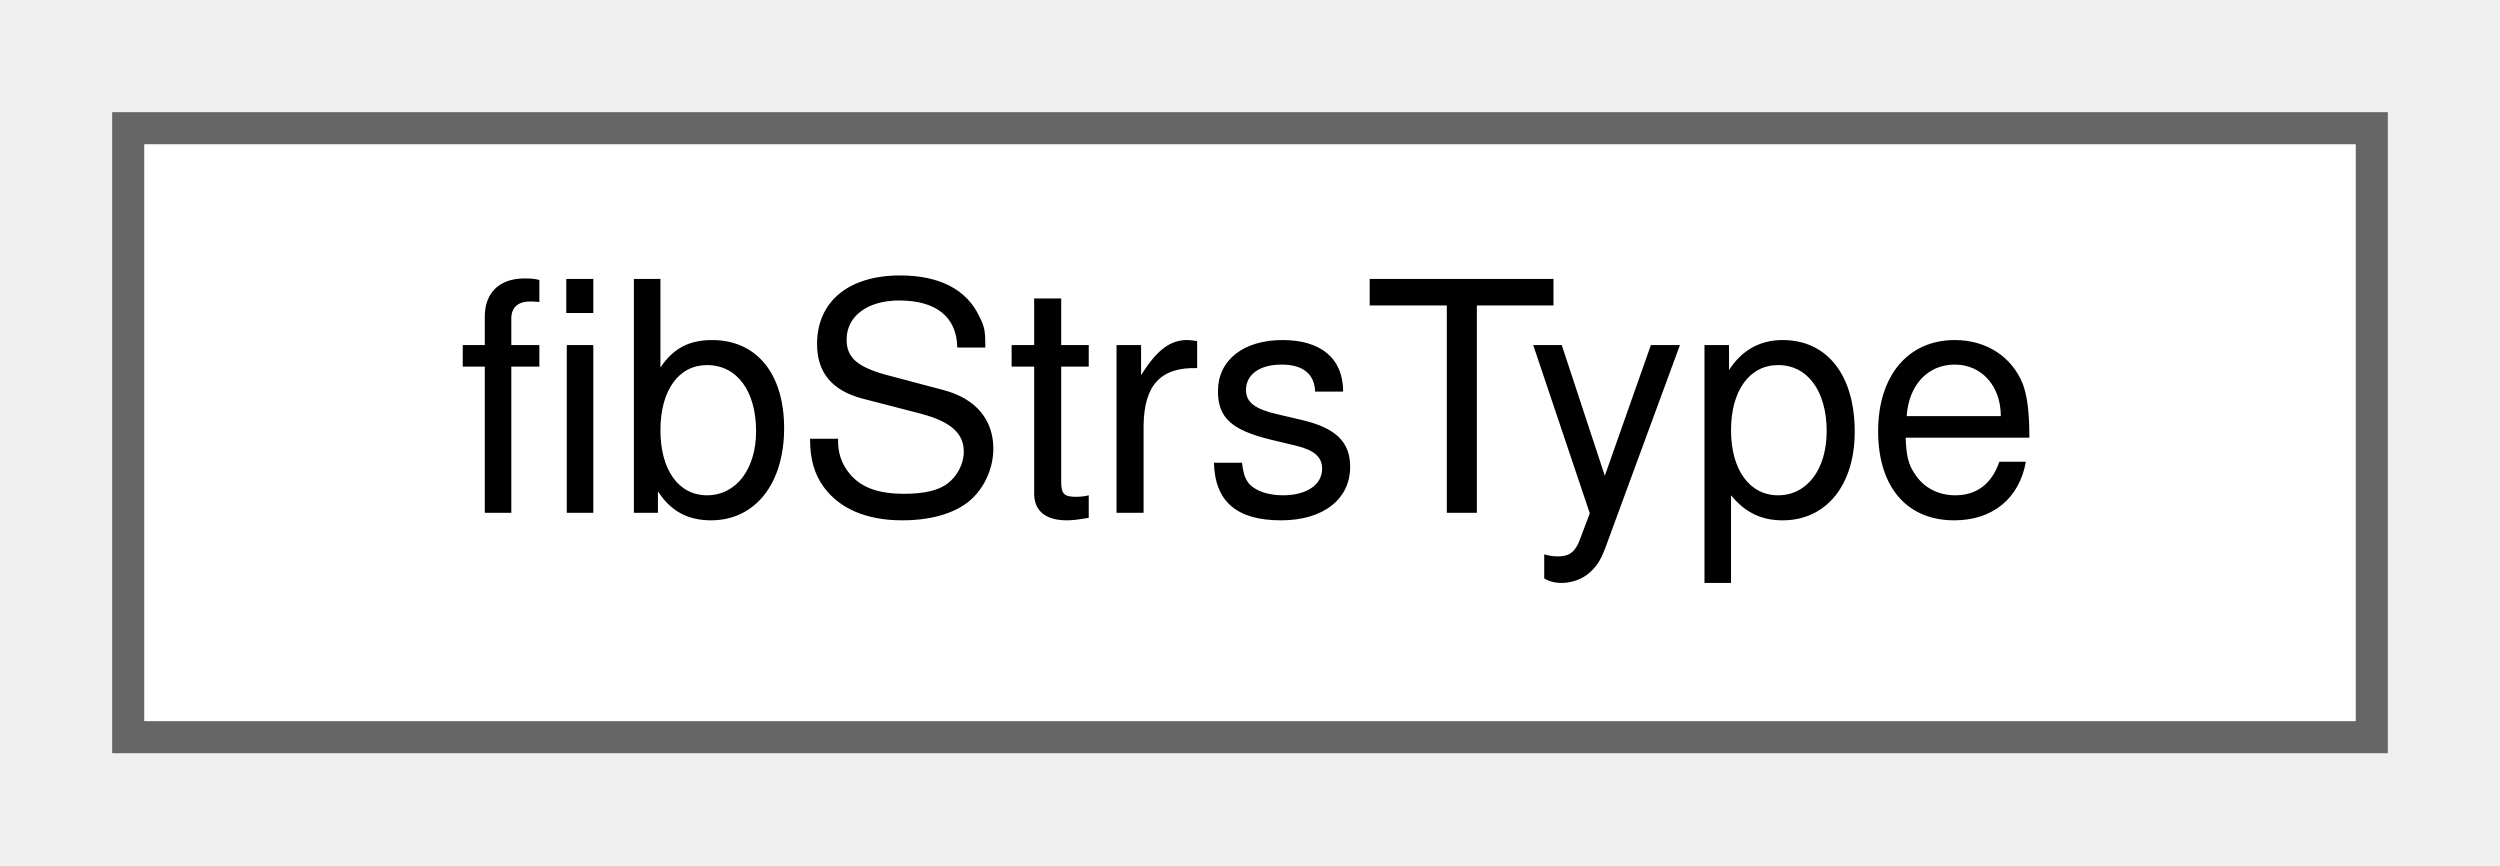
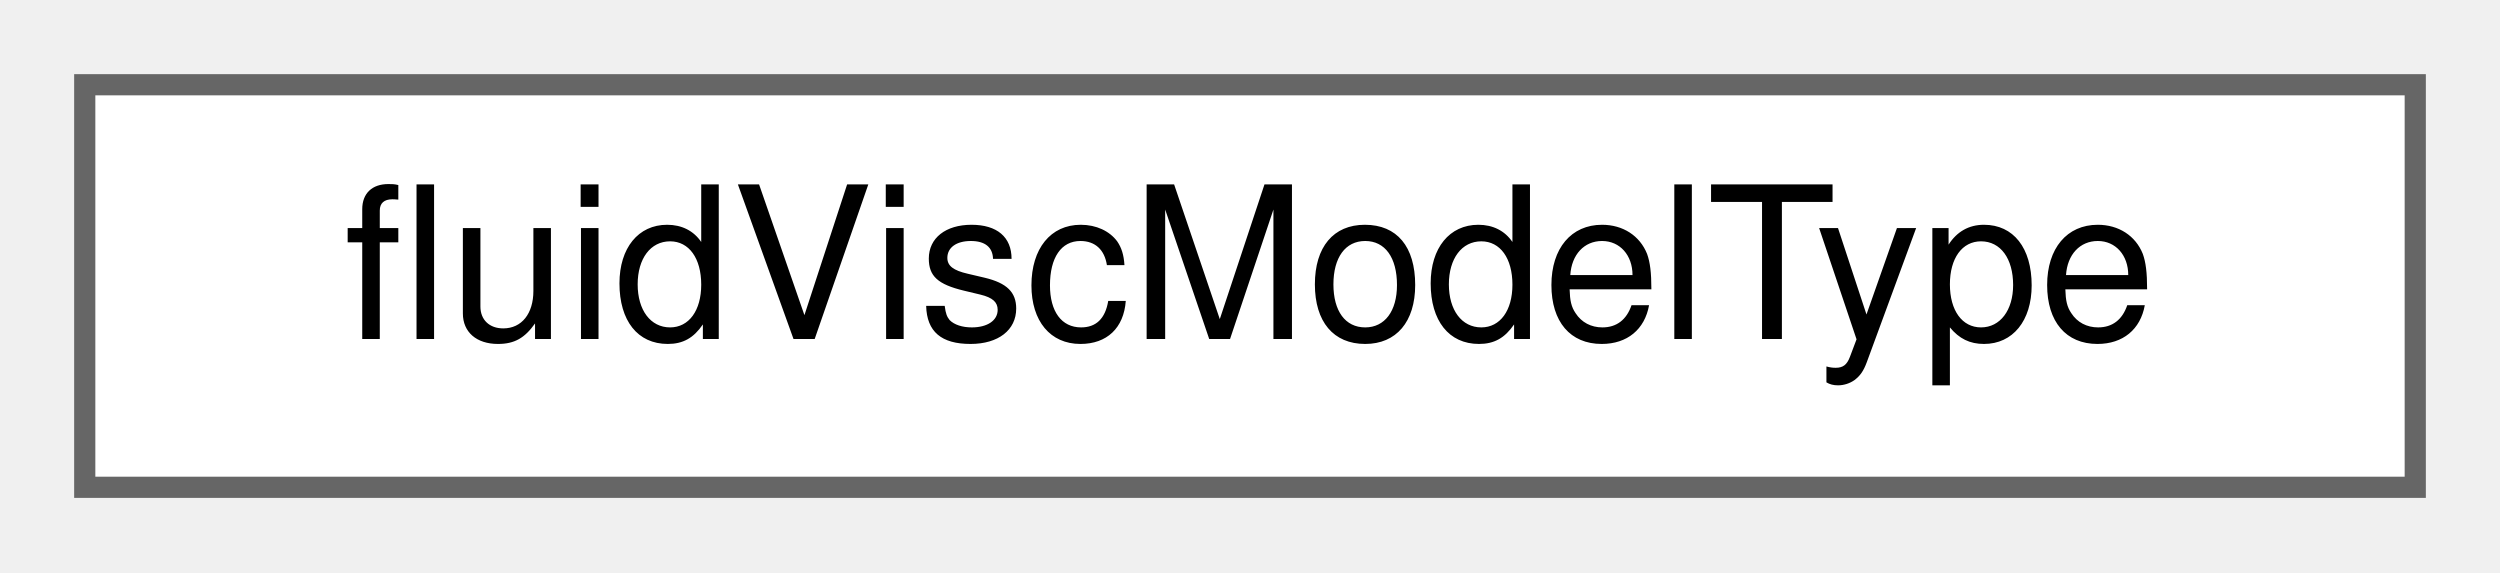
- <svg xmlns="http://www.w3.org/2000/svg" xmlns:xlink="http://www.w3.org/1999/xlink" width="78pt" height="27pt" viewBox="0.00 0.00 78.00 27.00">
+ <svg xmlns="http://www.w3.org/2000/svg" xmlns:xlink="http://www.w3.org/1999/xlink" width="118pt" height="27pt" viewBox="0.00 0.00 118.00 27.00">
  <g id="graph0" class="graph" transform="scale(1 1) rotate(0) translate(4 23)">
    <g id="Node000000" class="node">
      <g id="a_Node000000">
-         <a xlink:href="classfib_strs_type.html" target="_top" xlink:title=" ">
-           <polygon fill="white" stroke="#666666" points="70,-19 0,-19 0,0 70,0 70,-19" />
-           <text text-anchor="middle" x="35" y="-7" font-family="Helvetica,sans-Serif" font-size="10.00">fibStrsType</text>
+         <a xlink:href="classfluid_visc_model_type.html" target="_top" xlink:title="Fluid viscosity model type.">
+           <polygon fill="white" stroke="#666666" points="110,-19 0,-19 0,0 110,0 110,-19" />
+           <text text-anchor="middle" x="55" y="-7" font-family="Helvetica,sans-Serif" font-size="10.00">fluidViscModelType</text>
        </a>
      </g>
    </g>
  </g>
</svg>
